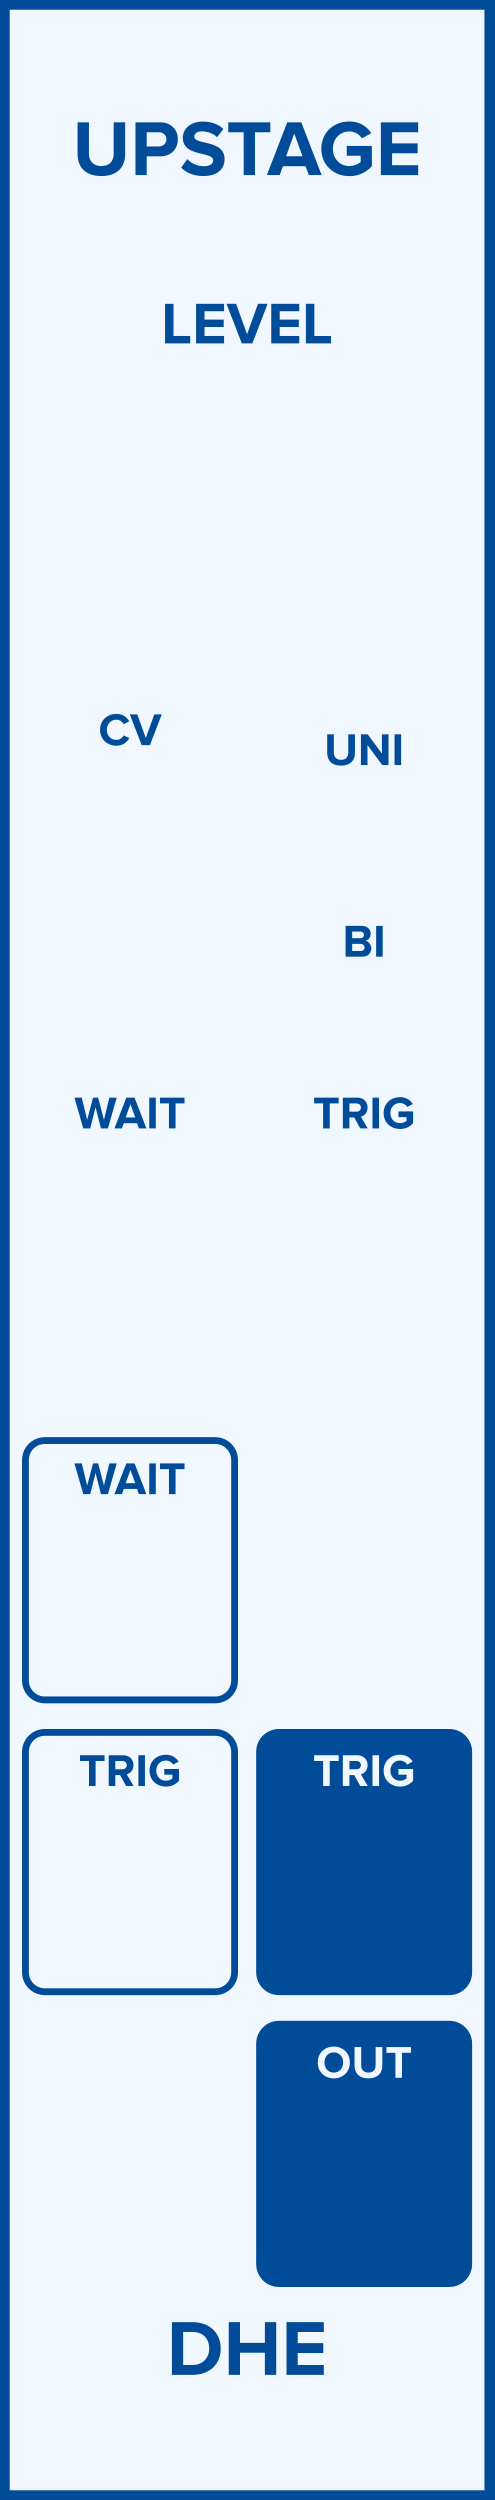
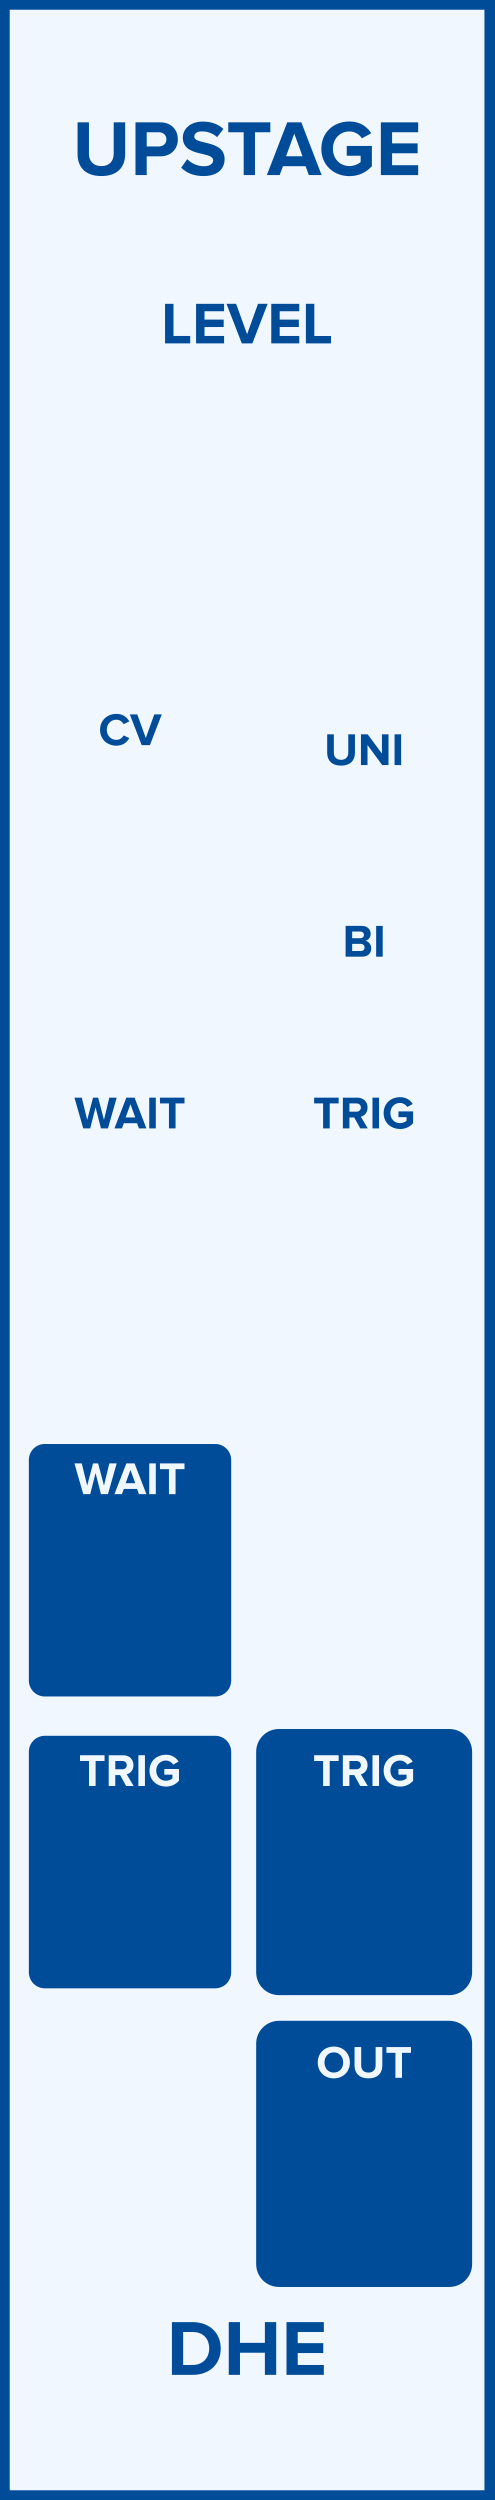
<svg xmlns="http://www.w3.org/2000/svg" id="svg38" height="379.429" width="75.0" version="1.1">
  <defs id="defs42" />
  <g id="g36" transform="scale(2.952756)">
    <path id="rect2" d="M 0,0 H 25.4 V 128.5 H 0 Z" style="fill:#f0f7ff;stroke:#004c99;stroke-width:1" />
    <g id="text4" style="font-weight:bold;font-size:4.064px;font-family:'Proxima Nova';text-anchor:middle;fill:#004c99" aria-label="UPSTAGE">
      <path id="path47" style="font-weight:bold;font-size:4.064px;font-family:'Proxima Nova';text-anchor:middle;fill:#004c99" d="m 3.987,7.919 c 0,0.666 0.398,1.13 1.223,1.13 0.825,0 1.223,-0.459 1.223,-1.134 V 6.289 H 5.844 V 7.899 c 0,0.378 -0.215,0.638 -0.634,0.638 -0.419,0 -0.638,-0.26 -0.638,-0.638 V 6.289 h -0.585 z" />
      <path id="path49" style="font-weight:bold;font-size:4.064px;font-family:'Proxima Nova';text-anchor:middle;fill:#004c99" d="m 6.964,9 h 0.577 V 8.037 h 0.691 c 0.585,0 0.91,-0.402 0.91,-0.874 0,-0.475 -0.321,-0.874 -0.91,-0.874 h -1.268 z m 1.589,-1.837 c 0,0.224 -0.171,0.366 -0.398,0.366 H 7.541 V 6.797 h 0.614 c 0.228,0 0.398,0.138 0.398,0.366 z" />
      <path id="path51" style="font-weight:bold;font-size:4.064px;font-family:'Proxima Nova';text-anchor:middle;fill:#004c99" d="m 9.313,8.618 c 0.252,0.256 0.626,0.431 1.146,0.431 0.732,0 1.085,-0.374 1.085,-0.87 0,-0.614 -0.569,-0.748 -1.016,-0.853 -0.293,-0.069 -0.541,-0.126 -0.541,-0.301 0,-0.163 0.138,-0.272 0.386,-0.272 0.276,0 0.569,0.093 0.788,0.297 l 0.321,-0.423 c -0.268,-0.248 -0.626,-0.378 -1.057,-0.378 -0.638,0 -1.028,0.374 -1.028,0.825 0,0.618 0.569,0.74 1.012,0.841 0.297,0.073 0.549,0.13 0.549,0.329 0,0.154 -0.154,0.301 -0.471,0.301 -0.374,0 -0.671,-0.167 -0.862,-0.366 z" />
      <path id="path53" style="font-weight:bold;font-size:4.064px;font-family:'Proxima Nova';text-anchor:middle;fill:#004c99" d="m 12.526,9 h 0.581 V 6.797 h 0.788 v -0.508 h -2.162 v 0.508 h 0.792 z" />
      <path id="path55" style="font-weight:bold;font-size:4.064px;font-family:'Proxima Nova';text-anchor:middle;fill:#004c99" d="m 15.874,9 h 0.658 L 15.487,6.289 H 14.764 L 13.716,9 h 0.658 l 0.171,-0.459 h 1.162 z M 15.126,6.866 15.548,8.033 h -0.845 z" />
      <path id="path57" style="font-weight:bold;font-size:4.064px;font-family:'Proxima Nova';text-anchor:middle;fill:#004c99" d="m 16.517,7.647 c 0,0.853 0.65,1.406 1.443,1.406 0.492,0 0.878,-0.203 1.154,-0.512 V 7.5 H 17.822 V 8.004 h 0.715 v 0.325 c -0.11,0.102 -0.337,0.207 -0.577,0.207 -0.492,0 -0.849,-0.378 -0.849,-0.89 0,-0.512 0.358,-0.89 0.849,-0.89 0.289,0 0.52,0.163 0.642,0.354 l 0.48,-0.26 c -0.203,-0.321 -0.557,-0.606 -1.122,-0.606 -0.792,0 -1.443,0.545 -1.443,1.402 z" />
      <path id="path59" style="font-weight:bold;font-size:4.064px;font-family:'Proxima Nova';text-anchor:middle;fill:#004c99" d="m 19.576,9 h 1.918 V 8.492 h -1.341 V 7.878 h 1.313 V 7.37 h -1.313 v -0.573 h 1.341 v -0.508 h -1.918 z" />
    </g>
    <g id="text6" style="font-weight:bold;font-size:4.064px;font-family:'Proxima Nova';dominant-baseline:hanging;text-anchor:middle;fill:#004c99" aria-label="DHE">
      <path id="path62" style="font-weight:bold;font-size:4.064px;font-family:'Proxima Nova';dominant-baseline:hanging;text-anchor:middle;fill:#004c99" d="M 8.837,122.068 H 9.906 c 0.849,0 1.439,-0.536 1.439,-1.353 0,-0.817 -0.589,-1.357 -1.439,-1.357 H 8.837 Z m 0.577,-0.508 v -1.695 h 0.492 c 0.557,0 0.849,0.37 0.849,0.849 0,0.459 -0.313,0.845 -0.849,0.845 z" />
      <path id="path64" style="font-weight:bold;font-size:4.064px;font-family:'Proxima Nova';dominant-baseline:hanging;text-anchor:middle;fill:#004c99" d="m 13.615,122.068 h 0.581 v -2.711 h -0.581 v 1.065 h -1.28 v -1.065 h -0.577 v 2.711 h 0.577 v -1.138 h 1.28 z" />
      <path id="path66" style="font-weight:bold;font-size:4.064px;font-family:'Proxima Nova';dominant-baseline:hanging;text-anchor:middle;fill:#004c99" d="m 14.726,122.068 h 1.918 v -0.508 h -1.341 v -0.614 h 1.313 v -0.508 h -1.313 v -0.573 h 1.341 v -0.508 H 14.726 Z" />
    </g>
    <g id="text8" style="font-weight:bold;font-size:3.048px;font-family:'Proxima Nova';text-anchor:middle;fill:#004c99" aria-label="LEVEL">
      <path id="path69" style="font-weight:bold;font-size:3.048px;font-family:'Proxima Nova';text-anchor:middle;fill:#004c99" d="M 8.484,17.65 H 9.776 V 17.269 H 8.917 v -1.652 h -0.433 z" />
      <path id="path71" style="font-weight:bold;font-size:3.048px;font-family:'Proxima Nova';text-anchor:middle;fill:#004c99" d="m 10.079,17.65 h 1.439 v -0.381 h -1.006 v -0.46 h 0.985 v -0.381 h -0.985 v -0.43 h 1.006 v -0.381 h -1.439 z" />
      <path id="path73" style="font-weight:bold;font-size:3.048px;font-family:'Proxima Nova';text-anchor:middle;fill:#004c99" d="m 12.429,17.65 h 0.543 l 0.783,-2.033 h -0.494 l -0.561,1.564 -0.564,-1.564 h -0.494 z" />
      <path id="path75" style="font-weight:bold;font-size:3.048px;font-family:'Proxima Nova';text-anchor:middle;fill:#004c99" d="m 13.943,17.65 h 1.439 v -0.381 h -1.006 v -0.46 h 0.985 v -0.381 h -0.985 v -0.43 h 1.006 v -0.381 h -1.439 z" />
      <path id="path77" style="font-weight:bold;font-size:3.048px;font-family:'Proxima Nova';text-anchor:middle;fill:#004c99" d="m 15.723,17.65 h 1.292 v -0.381 h -0.86 v -1.652 h -0.433 z" />
    </g>
    <g id="text10" style="font-weight:bold;font-size:2.371px;font-family:'Proxima Nova';text-anchor:middle;fill:#004c99" aria-label="CV">
      <path id="path80" style="font-weight:bold;font-size:2.371px;font-family:'Proxima Nova';text-anchor:middle;fill:#004c99" d="m 5.985,38.328 c 0.348,0 0.548,-0.192 0.661,-0.389 L 6.357,37.8 c -0.066,0.13 -0.209,0.23 -0.372,0.23 -0.287,0 -0.495,-0.22 -0.495,-0.519 0,-0.299 0.209,-0.519 0.495,-0.519 0.164,0 0.306,0.102 0.372,0.23 l 0.289,-0.142 c -0.111,-0.197 -0.313,-0.386 -0.661,-0.386 -0.474,0 -0.842,0.332 -0.842,0.818 0,0.486 0.367,0.818 0.842,0.818 z" />
      <path id="path82" style="font-weight:bold;font-size:2.371px;font-family:'Proxima Nova';text-anchor:middle;fill:#004c99" d="M 7.283,38.3 H 7.705 L 8.314,36.719 H 7.93 L 7.494,37.935 7.056,36.719 h -0.384 z" />
    </g>
    <g id="text12" style="font-weight:bold;font-size:2.371px;font-family:'Proxima Nova';text-anchor:middle;fill:#004c99" aria-label="UNI">
      <path id="path85" style="font-weight:bold;font-size:2.371px;font-family:'Proxima Nova';text-anchor:middle;fill:#004c99" d="m 16.817,38.694 c 0,0.389 0.232,0.659 0.714,0.659 0.481,0 0.714,-0.268 0.714,-0.661 v -0.948 h -0.344 v 0.939 c 0,0.22 -0.126,0.372 -0.37,0.372 -0.244,0 -0.372,-0.152 -0.372,-0.372 v -0.939 h -0.341 z" />
      <path id="path87" style="font-weight:bold;font-size:2.371px;font-family:'Proxima Nova';text-anchor:middle;fill:#004c99" d="m 19.644,39.325 h 0.325 v -1.581 h -0.337 v 0.993 l -0.733,-0.993 h -0.346 v 1.581 h 0.337 v -1.031 z" />
      <path id="path89" style="font-weight:bold;font-size:2.371px;font-family:'Proxima Nova';text-anchor:middle;fill:#004c99" d="m 20.281,39.325 h 0.337 v -1.581 h -0.337 z" />
    </g>
    <g id="text14" style="font-weight:bold;font-size:2.371px;font-family:'Proxima Nova';dominant-baseline:hanging;text-anchor:middle;fill:#004c99" aria-label="BI">
      <path id="path92" style="font-weight:bold;font-size:2.371px;font-family:'Proxima Nova';dominant-baseline:hanging;text-anchor:middle;fill:#004c99" d="m 17.764,49.173 h 0.858 c 0.301,0 0.46,-0.19 0.46,-0.427 0,-0.199 -0.135,-0.363 -0.303,-0.389 0.149,-0.031 0.273,-0.164 0.273,-0.363 0,-0.211 -0.154,-0.403 -0.455,-0.403 h -0.832 z m 0.337,-0.948 v -0.344 h 0.422 c 0.114,0 0.185,0.073 0.185,0.173 0,0.1 -0.071,0.171 -0.185,0.171 z m 0,0.657 v -0.367 h 0.434 c 0.133,0 0.204,0.085 0.204,0.185 0,0.114 -0.076,0.183 -0.204,0.183 z" />
      <path id="path94" style="font-weight:bold;font-size:2.371px;font-family:'Proxima Nova';dominant-baseline:hanging;text-anchor:middle;fill:#004c99" d="m 19.334,49.173 h 0.337 v -1.581 h -0.337 z" />
    </g>
    <g id="text16" style="font-weight:bold;font-size:2.371px;font-family:'Proxima Nova';text-anchor:middle;fill:#004c99" aria-label="WAIT">
      <path id="path97" style="font-weight:bold;font-size:2.371px;font-family:'Proxima Nova';text-anchor:middle;fill:#004c99" d="M 5.19,58 H 5.548 L 5.998,56.419 H 5.619 L 5.344,57.561 5.045,56.419 H 4.782 L 4.481,57.561 4.203,56.419 H 3.827 L 4.279,58 H 4.637 l 0.275,-1.086 z" />
      <path id="path99" style="font-weight:bold;font-size:2.371px;font-family:'Proxima Nova';text-anchor:middle;fill:#004c99" d="m 7.141,58 h 0.384 L 6.916,56.419 H 6.494 L 5.882,58 h 0.384 l 0.1,-0.268 H 7.044 Z M 6.705,56.755 6.951,57.436 H 6.458 Z" />
      <path id="path101" style="font-weight:bold;font-size:2.371px;font-family:'Proxima Nova';text-anchor:middle;fill:#004c99" d="M 7.671,58 H 8.008 V 56.419 H 7.671 Z" />
      <path id="path103" style="font-weight:bold;font-size:2.371px;font-family:'Proxima Nova';text-anchor:middle;fill:#004c99" d="M 8.684,58 H 9.023 V 56.715 H 9.483 V 56.419 H 8.222 v 0.296 h 0.462 z" />
    </g>
    <g id="text18" style="font-weight:bold;font-size:2.371px;font-family:'Proxima Nova';text-anchor:middle;fill:#004c99" aria-label="TRIG">
      <path id="path106" style="font-weight:bold;font-size:2.371px;font-family:'Proxima Nova';text-anchor:middle;fill:#004c99" d="m 16.608,58 h 0.339 v -1.285 h 0.46 v -0.296 h -1.261 v 0.296 h 0.462 z" />
      <path id="path108" style="font-weight:bold;font-size:2.371px;font-family:'Proxima Nova';text-anchor:middle;fill:#004c99" d="m 18.517,58 h 0.386 l -0.356,-0.602 c 0.171,-0.04 0.346,-0.19 0.346,-0.469 0,-0.294 -0.202,-0.51 -0.531,-0.51 H 17.623 V 58 h 0.337 v -0.562 h 0.247 z m 0.033,-1.072 c 0,0.133 -0.102,0.213 -0.237,0.213 h -0.353 v -0.427 h 0.353 c 0.135,0 0.237,0.081 0.237,0.213 z" />
      <path id="path110" style="font-weight:bold;font-size:2.371px;font-family:'Proxima Nova';text-anchor:middle;fill:#004c99" d="M 19.146,58 H 19.483 V 56.419 H 19.146 Z" />
      <path id="path112" style="font-weight:bold;font-size:2.371px;font-family:'Proxima Nova';text-anchor:middle;fill:#004c99" d="m 19.719,57.211 c 0,0.498 0.379,0.82 0.842,0.82 0.287,0 0.512,-0.119 0.673,-0.299 v -0.607 h -0.754 v 0.294 h 0.417 v 0.19 c -0.064,0.059 -0.197,0.121 -0.337,0.121 -0.287,0 -0.495,-0.22 -0.495,-0.519 0,-0.299 0.209,-0.519 0.495,-0.519 0.168,0 0.303,0.095 0.375,0.206 l 0.28,-0.152 c -0.119,-0.187 -0.325,-0.353 -0.654,-0.353 -0.462,0 -0.842,0.318 -0.842,0.818 z" />
    </g>
-     <path id="rect20" d="M 2.308,74.045 H 11.058 c 0.554,0 1,0.446 1,1 V 86.375 c 0,0.554 -0.446,1 -1,1 H 2.308 c -0.554,0 -1,-0.446 -1,-1 V 75.045 c 0,-0.554 0.446,-1 1,-1 z" style="fill:#f0f7ff;stroke:#004c99;stroke-width:0.35" />
-     <g id="text22" style="font-weight:bold;font-size:2.371px;font-family:'Proxima Nova';text-anchor:middle;fill:#004c99" aria-label="WAIT">
-       <path id="path116" style="font-weight:bold;font-size:2.371px;font-family:'Proxima Nova';text-anchor:middle;fill:#004c99" d="M 5.19,76.8 H 5.548 L 5.998,75.219 H 5.619 L 5.344,76.361 5.045,75.219 H 4.782 L 4.481,76.361 4.203,75.219 H 3.827 l 0.453,1.581 H 4.637 l 0.275,-1.086 z" />
-       <path id="path118" style="font-weight:bold;font-size:2.371px;font-family:'Proxima Nova';text-anchor:middle;fill:#004c99" d="m 7.141,76.8 h 0.384 L 6.916,75.219 H 6.494 l -0.612,1.581 h 0.384 l 0.1,-0.268 h 0.678 z m -0.436,-1.245 0.247,0.68 H 6.458 Z" />
-       <path id="path120" style="font-weight:bold;font-size:2.371px;font-family:'Proxima Nova';text-anchor:middle;fill:#004c99" d="M 7.671,76.8 H 8.008 V 75.219 H 7.671 Z" />
-       <path id="path122" style="font-weight:bold;font-size:2.371px;font-family:'Proxima Nova';text-anchor:middle;fill:#004c99" d="M 8.684,76.8 H 9.023 V 75.515 H 9.483 V 75.219 H 8.222 v 0.296 h 0.462 z" />
+     <path id="rect20" d="M 2.308,74.045 H 11.058 c 0.554,0 1,0.446 1,1 V 86.375 c 0,0.554 -0.446,1 -1,1 H 2.308 c -0.554,0 -1,-0.446 -1,-1 V 75.045 c 0,-0.554 0.446,-1 1,-1 z" style="fill:#004c99;stroke:#f0f7ff;stroke-width:0.35" />
+     <g id="text22" style="font-weight:bold;font-size:2.371px;font-family:'Proxima Nova';text-anchor:middle;fill:#f0f7ff" aria-label="WAIT">
+       <path id="path116" style="font-weight:bold;font-size:2.371px;font-family:'Proxima Nova';text-anchor:middle;fill:#f0f7ff" d="M 5.19,76.8 H 5.548 L 5.998,75.219 H 5.619 L 5.344,76.361 5.045,75.219 H 4.782 L 4.481,76.361 4.203,75.219 H 3.827 l 0.453,1.581 H 4.637 l 0.275,-1.086 z" />
+       <path id="path118" style="font-weight:bold;font-size:2.371px;font-family:'Proxima Nova';text-anchor:middle;fill:#f0f7ff" d="m 7.141,76.8 h 0.384 L 6.916,75.219 H 6.494 l -0.612,1.581 h 0.384 l 0.1,-0.268 h 0.678 z m -0.436,-1.245 0.247,0.68 H 6.458 Z" />
+       <path id="path120" style="font-weight:bold;font-size:2.371px;font-family:'Proxima Nova';text-anchor:middle;fill:#f0f7ff" d="M 7.671,76.8 H 8.008 V 75.219 H 7.671 Z" />
+       <path id="path122" style="font-weight:bold;font-size:2.371px;font-family:'Proxima Nova';text-anchor:middle;fill:#f0f7ff" d="M 8.684,76.8 H 9.023 V 75.515 H 9.483 V 75.219 H 8.222 v 0.296 h 0.462 z" />
    </g>
-     <path id="rect24" d="M 2.308,89.045 H 11.058 c 0.554,0 1,0.446 1,1 V 101.375 c 0,0.554 -0.446,1 -1,1 H 2.308 c -0.554,0 -1,-0.446 -1,-1 V 90.045 c 0,-0.554 0.446,-1 1,-1 z" style="fill:#f0f7ff;stroke:#004c99;stroke-width:0.35" />
-     <g id="text26" style="font-weight:bold;font-size:2.371px;font-family:'Proxima Nova';text-anchor:middle;fill:#004c99" aria-label="TRIG">
-       <path id="path126" style="font-weight:bold;font-size:2.371px;font-family:'Proxima Nova';text-anchor:middle;fill:#004c99" d="M 4.575,91.8 H 4.914 V 90.515 H 5.374 V 90.219 H 4.113 v 0.296 h 0.462 z" />
-       <path id="path128" style="font-weight:bold;font-size:2.371px;font-family:'Proxima Nova';text-anchor:middle;fill:#004c99" d="m 6.483,91.8 h 0.386 l -0.356,-0.602 c 0.171,-0.04 0.346,-0.19 0.346,-0.469 0,-0.294 -0.202,-0.51 -0.531,-0.51 h -0.74 v 1.581 h 0.337 v -0.562 h 0.247 z m 0.033,-1.072 c 0,0.133 -0.102,0.213 -0.237,0.213 H 5.926 v -0.427 h 0.353 c 0.135,0 0.237,0.081 0.237,0.213 z" />
-       <path id="path130" style="font-weight:bold;font-size:2.371px;font-family:'Proxima Nova';text-anchor:middle;fill:#004c99" d="M 7.113,91.8 H 7.45 V 90.219 H 7.113 Z" />
-       <path id="path132" style="font-weight:bold;font-size:2.371px;font-family:'Proxima Nova';text-anchor:middle;fill:#004c99" d="m 7.685,91.011 c 0,0.498 0.379,0.82 0.842,0.82 0.287,0 0.512,-0.119 0.673,-0.299 V 90.925 H 8.446 v 0.294 h 0.417 v 0.19 c -0.064,0.059 -0.197,0.121 -0.337,0.121 -0.287,0 -0.495,-0.22 -0.495,-0.519 0,-0.299 0.209,-0.519 0.495,-0.519 0.168,0 0.303,0.095 0.375,0.206 L 9.181,90.546 c -0.119,-0.187 -0.325,-0.353 -0.654,-0.353 -0.462,0 -0.842,0.318 -0.842,0.818 z" />
+     <path id="rect24" d="M 2.308,89.045 H 11.058 c 0.554,0 1,0.446 1,1 V 101.375 c 0,0.554 -0.446,1 -1,1 H 2.308 c -0.554,0 -1,-0.446 -1,-1 V 90.045 c 0,-0.554 0.446,-1 1,-1 z" style="fill:#004c99;stroke:#f0f7ff;stroke-width:0.35" />
+     <g id="text26" style="font-weight:bold;font-size:2.371px;font-family:'Proxima Nova';text-anchor:middle;fill:#f0f7ff" aria-label="TRIG">
+       <path id="path126" style="font-weight:bold;font-size:2.371px;font-family:'Proxima Nova';text-anchor:middle;fill:#f0f7ff" d="M 4.575,91.8 H 4.914 V 90.515 H 5.374 V 90.219 H 4.113 v 0.296 h 0.462 z" />
+       <path id="path128" style="font-weight:bold;font-size:2.371px;font-family:'Proxima Nova';text-anchor:middle;fill:#f0f7ff" d="m 6.483,91.8 h 0.386 l -0.356,-0.602 c 0.171,-0.04 0.346,-0.19 0.346,-0.469 0,-0.294 -0.202,-0.51 -0.531,-0.51 h -0.74 v 1.581 h 0.337 v -0.562 h 0.247 z m 0.033,-1.072 c 0,0.133 -0.102,0.213 -0.237,0.213 H 5.926 v -0.427 h 0.353 c 0.135,0 0.237,0.081 0.237,0.213 z" />
+       <path id="path130" style="font-weight:bold;font-size:2.371px;font-family:'Proxima Nova';text-anchor:middle;fill:#f0f7ff" d="M 7.113,91.8 H 7.45 V 90.219 H 7.113 Z" />
+       <path id="path132" style="font-weight:bold;font-size:2.371px;font-family:'Proxima Nova';text-anchor:middle;fill:#f0f7ff" d="m 7.685,91.011 c 0,0.498 0.379,0.82 0.842,0.82 0.287,0 0.512,-0.119 0.673,-0.299 V 90.925 H 8.446 v 0.294 h 0.417 v 0.19 c -0.064,0.059 -0.197,0.121 -0.337,0.121 -0.287,0 -0.495,-0.22 -0.495,-0.519 0,-0.299 0.209,-0.519 0.495,-0.519 0.168,0 0.303,0.095 0.375,0.206 L 9.181,90.546 c -0.119,-0.187 -0.325,-0.353 -0.654,-0.353 -0.462,0 -0.842,0.318 -0.842,0.818 z" />
    </g>
    <path id="rect28" d="m 14.342,89.045 h 8.75 c 0.554,0 1,0.446 1,1 V 101.375 c 0,0.554 -0.446,1 -1,1 h -8.75 c -0.554,0 -1,-0.446 -1,-1 V 90.045 c 0,-0.554 0.446,-1 1,-1 z" style="fill:#004c99;stroke:#004c99;stroke-width:0.35" />
    <g id="text30" style="font-weight:bold;font-size:2.371px;font-family:'Proxima Nova';text-anchor:middle;fill:#f0f7ff" aria-label="TRIG">
      <path id="path136" style="font-weight:bold;font-size:2.371px;font-family:'Proxima Nova';text-anchor:middle;fill:#f0f7ff" d="m 16.608,91.8 h 0.339 v -1.285 h 0.46 v -0.296 h -1.261 v 0.296 h 0.462 z" />
      <path id="path138" style="font-weight:bold;font-size:2.371px;font-family:'Proxima Nova';text-anchor:middle;fill:#f0f7ff" d="m 18.517,91.8 h 0.386 l -0.356,-0.602 c 0.171,-0.04 0.346,-0.19 0.346,-0.469 0,-0.294 -0.202,-0.51 -0.531,-0.51 h -0.74 v 1.581 h 0.337 v -0.562 h 0.247 z m 0.033,-1.072 c 0,0.133 -0.102,0.213 -0.237,0.213 h -0.353 v -0.427 h 0.353 c 0.135,0 0.237,0.081 0.237,0.213 z" />
      <path id="path140" style="font-weight:bold;font-size:2.371px;font-family:'Proxima Nova';text-anchor:middle;fill:#f0f7ff" d="M 19.146,91.8 H 19.483 V 90.219 H 19.146 Z" />
      <path id="path142" style="font-weight:bold;font-size:2.371px;font-family:'Proxima Nova';text-anchor:middle;fill:#f0f7ff" d="m 19.719,91.011 c 0,0.498 0.379,0.82 0.842,0.82 0.287,0 0.512,-0.119 0.673,-0.299 v -0.607 h -0.754 v 0.294 h 0.417 v 0.19 c -0.064,0.059 -0.197,0.121 -0.337,0.121 -0.287,0 -0.495,-0.22 -0.495,-0.519 0,-0.299 0.209,-0.519 0.495,-0.519 0.168,0 0.303,0.095 0.375,0.206 l 0.28,-0.152 c -0.119,-0.187 -0.325,-0.353 -0.654,-0.353 -0.462,0 -0.842,0.318 -0.842,0.818 z" />
    </g>
    <path id="rect32" d="m 14.342,104.045 h 8.75 c 0.554,0 1,0.446 1,1 v 11.33 c 0,0.554 -0.446,1 -1,1 h -8.75 c -0.554,0 -1,-0.446 -1,-1 v -11.33 c 0,-0.554 0.446,-1 1,-1 z" style="fill:#004c99;stroke:#004c99;stroke-width:0.35" />
    <g id="text34" style="font-weight:bold;font-size:2.371px;font-family:'Proxima Nova';text-anchor:middle;fill:#f0f7ff" aria-label="OUT">
      <path id="path146" style="font-weight:bold;font-size:2.371px;font-family:'Proxima Nova';text-anchor:middle;fill:#f0f7ff" d="m 16.332,106.011 c 0,0.477 0.348,0.818 0.825,0.818 0.479,0 0.827,-0.341 0.827,-0.818 0,-0.476 -0.348,-0.818 -0.827,-0.818 -0.477,0 -0.825,0.341 -0.825,0.818 z m 1.306,0 c 0,0.294 -0.19,0.519 -0.481,0.519 -0.292,0 -0.479,-0.225 -0.479,-0.519 0,-0.296 0.187,-0.519 0.479,-0.519 0.292,0 0.481,0.223 0.481,0.519 z" />
      <path id="path148" style="font-weight:bold;font-size:2.371px;font-family:'Proxima Nova';text-anchor:middle;fill:#f0f7ff" d="m 18.223,106.169 c 0,0.389 0.232,0.659 0.714,0.659 0.481,0 0.714,-0.268 0.714,-0.661 v -0.948 h -0.344 v 0.939 c 0,0.22 -0.126,0.372 -0.37,0.372 -0.244,0 -0.372,-0.152 -0.372,-0.372 v -0.939 h -0.341 z" />
      <path id="path150" style="font-weight:bold;font-size:2.371px;font-family:'Proxima Nova';text-anchor:middle;fill:#f0f7ff" d="m 20.324,106.8 h 0.339 v -1.285 h 0.46 v -0.296 H 19.862 v 0.296 H 20.324 Z" />
    </g>
  </g>
</svg>
